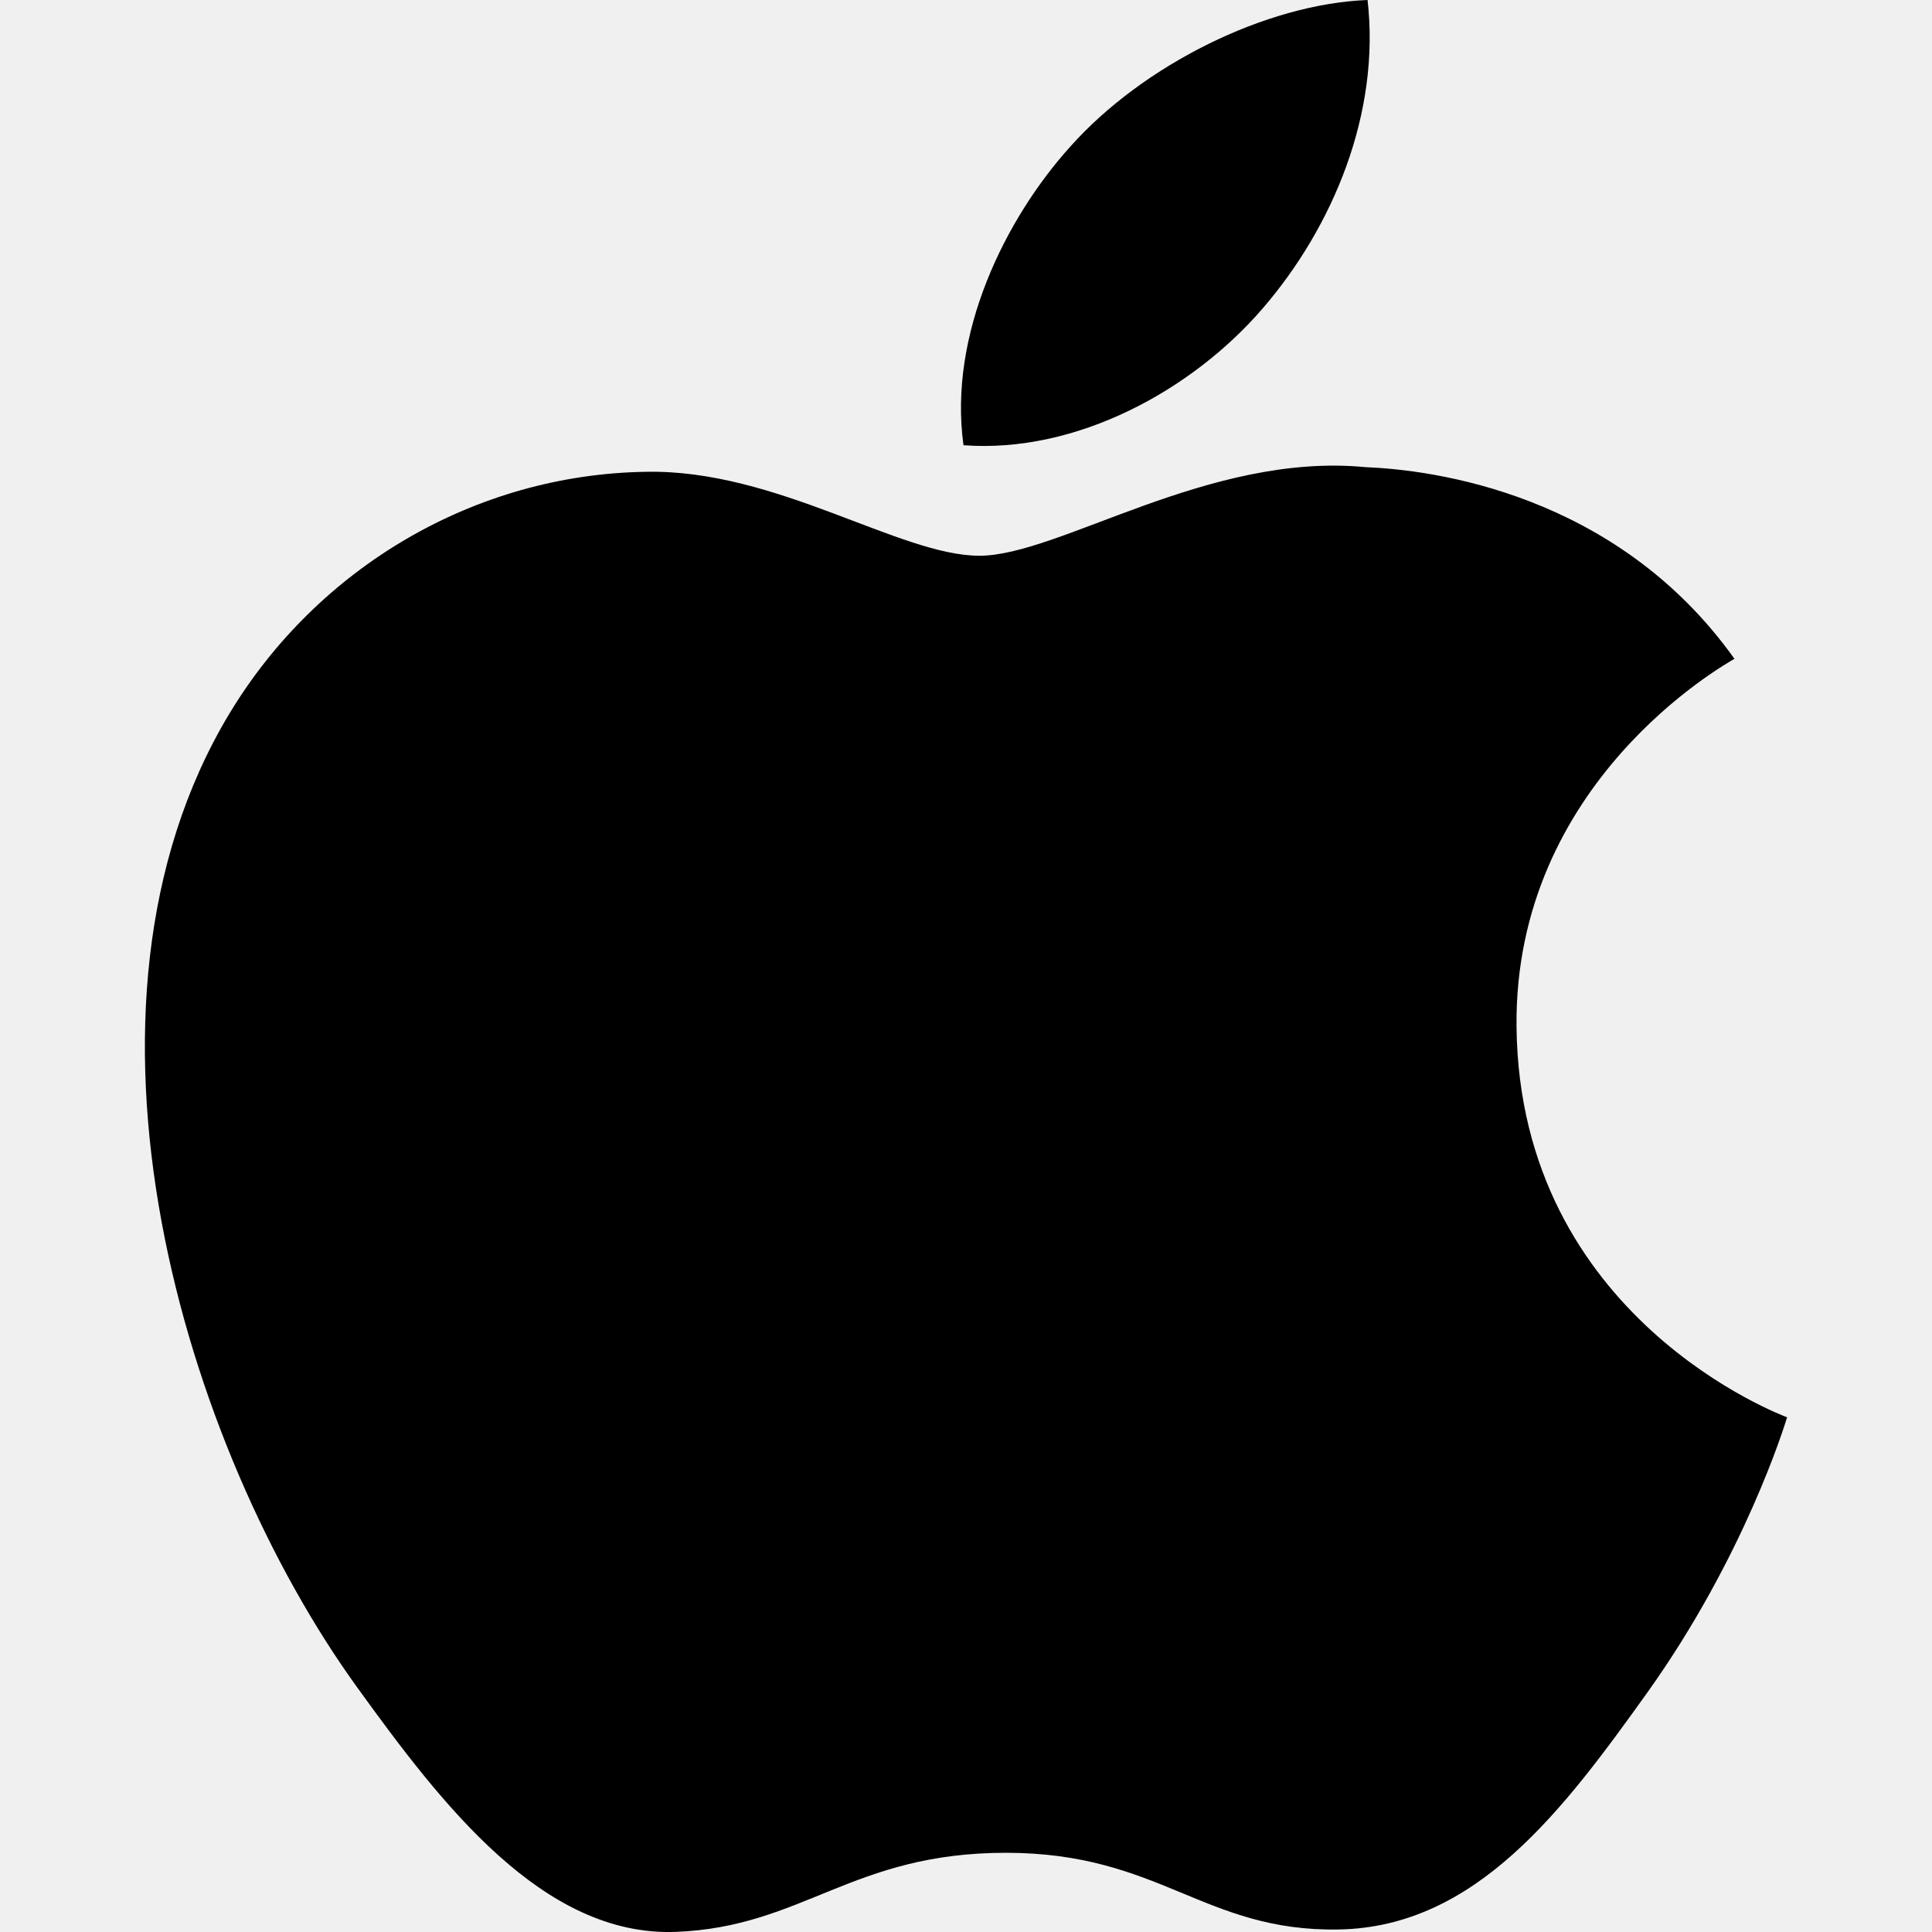
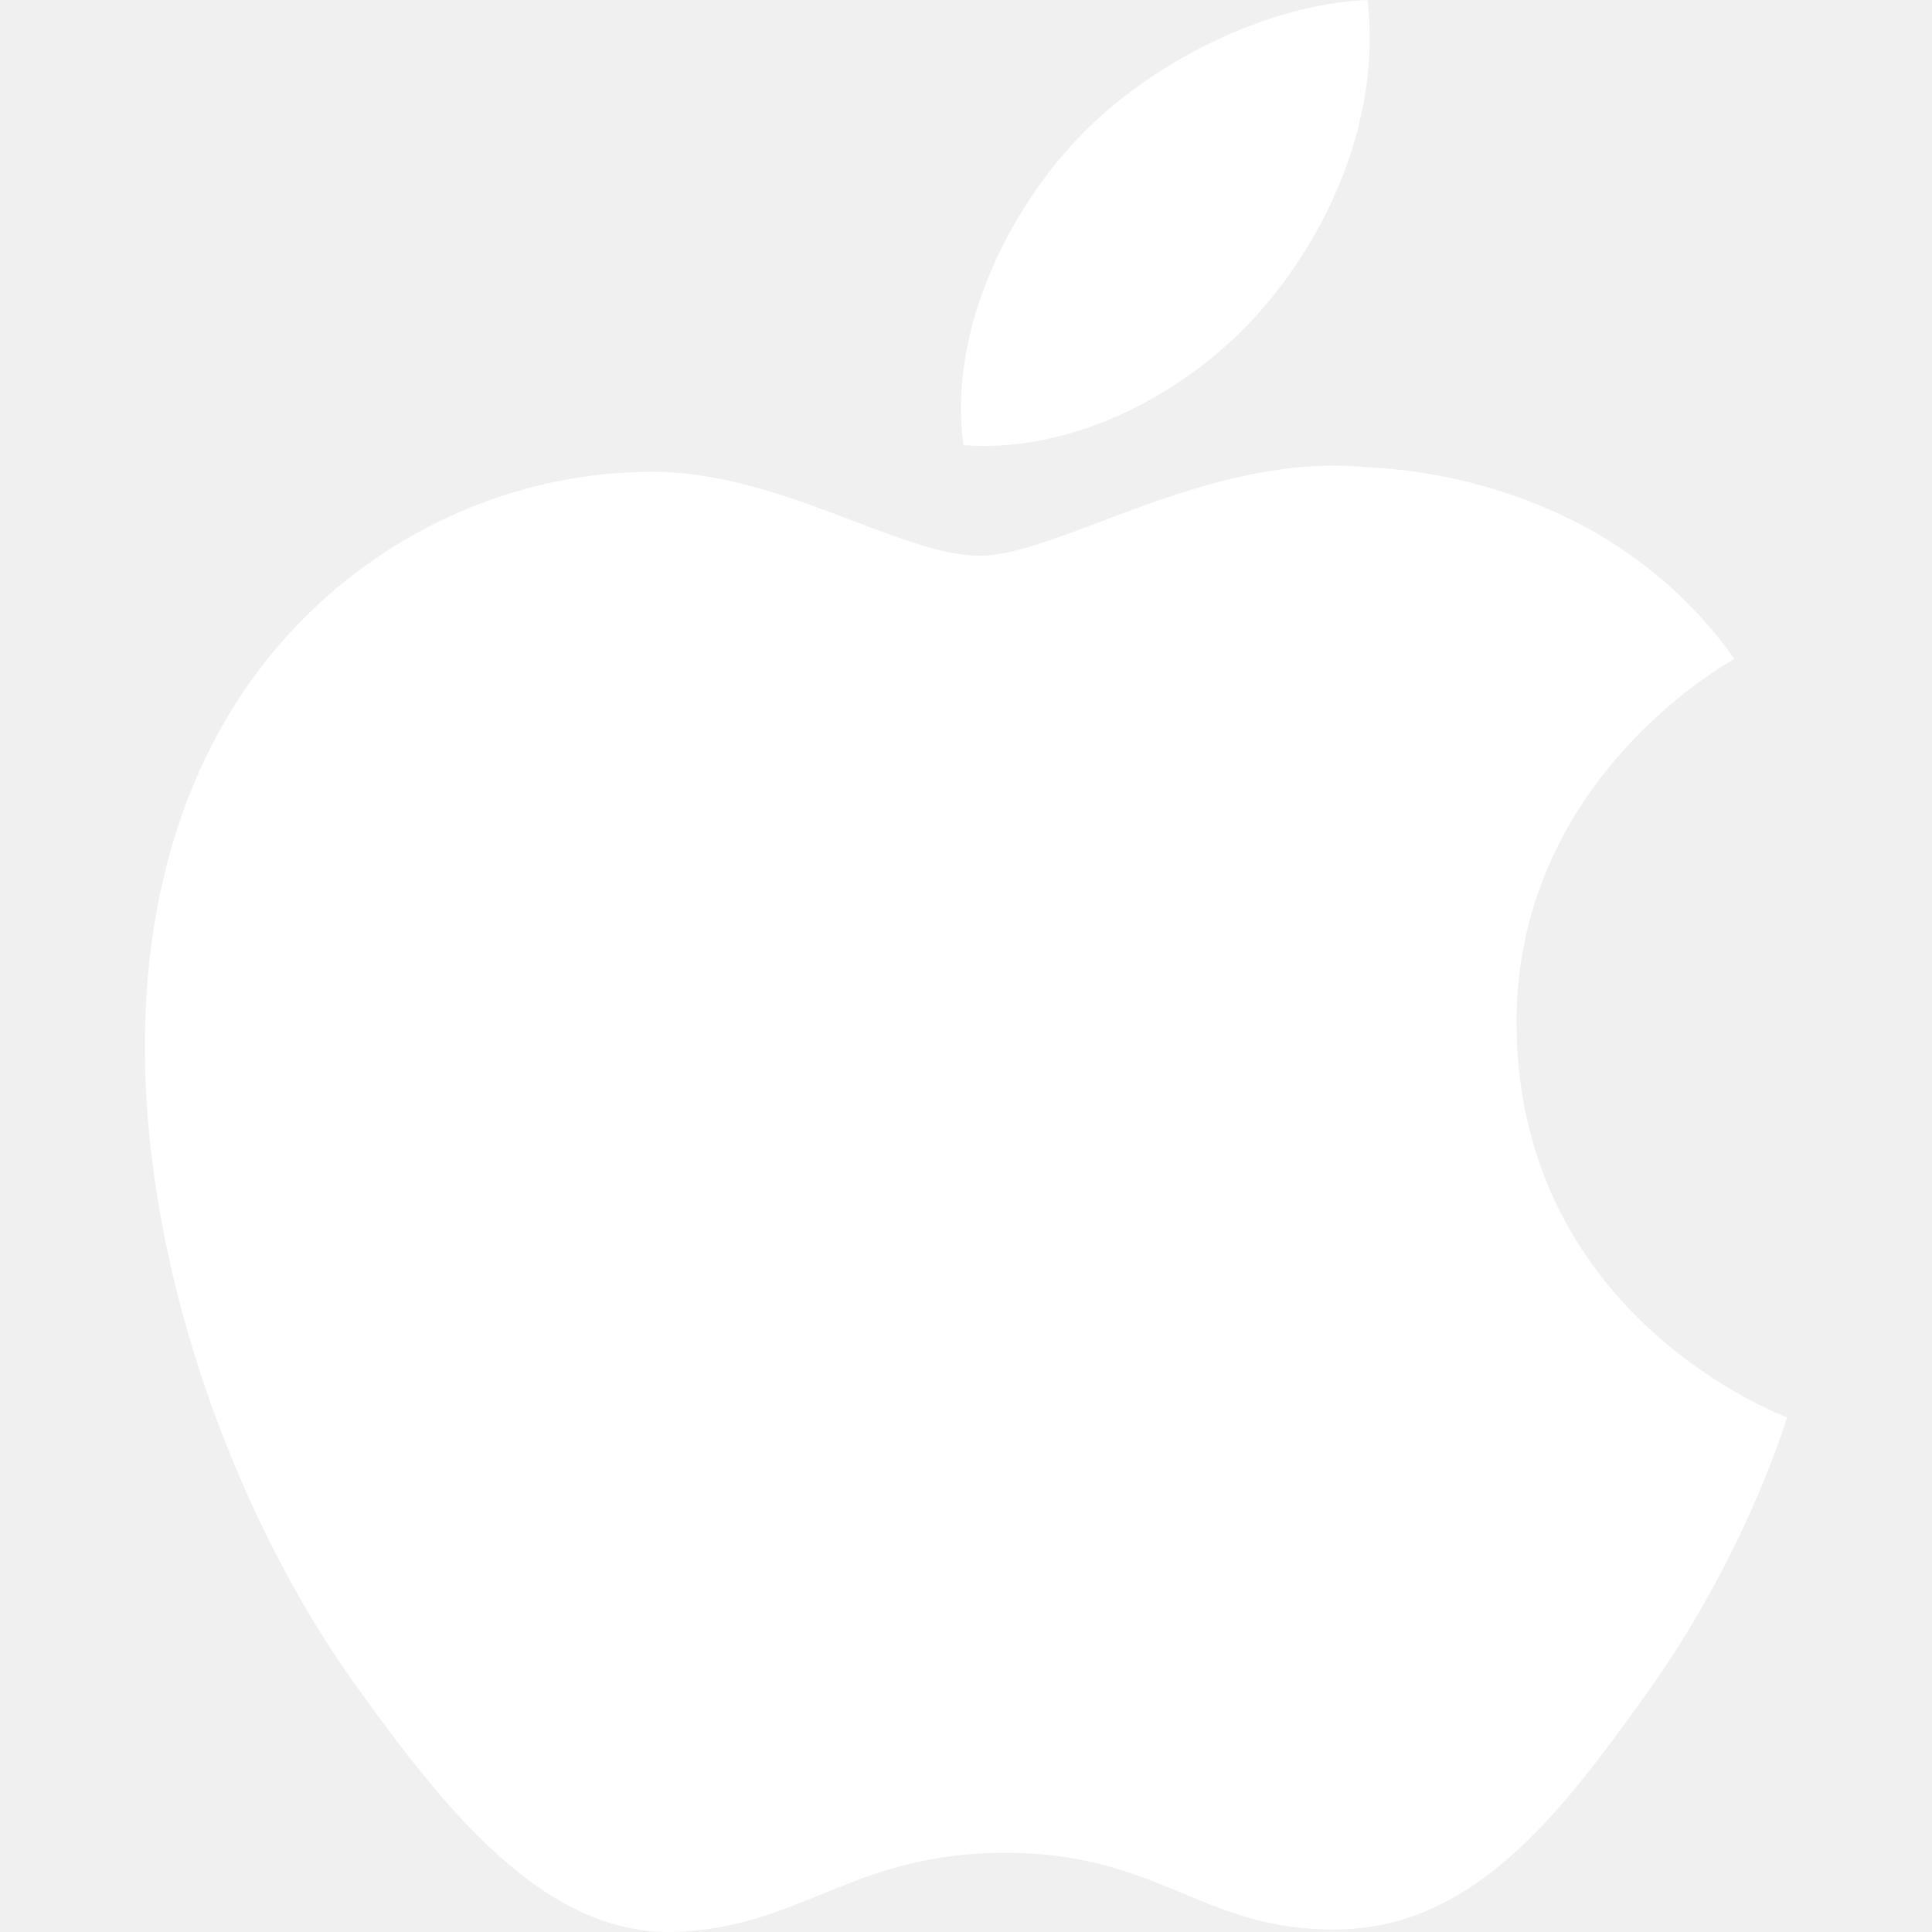
- <svg xmlns="http://www.w3.org/2000/svg" viewBox="-1.5 0 20 20" version="1.1" fill="currentColor">
+ <svg xmlns="http://www.w3.org/2000/svg" viewBox="-1.5 0 20 20" version="1.1" fill="#ffffff">
  <g id="SVGRepo_bgCarrier" stroke-width="0" />
  <g id="SVGRepo_tracerCarrier" stroke-linecap="round" stroke-linejoin="round" />
  <g id="SVGRepo_iconCarrier">
    <defs> </defs>
-     <g id="Page-1" stroke="none" stroke-width="1" fill="none" fill-rule="evenodd">
-       <g id="Dribbble-Light-Preview" transform="translate(-102, -7439)" fill="#000000">
+     <g id="Page-1" stroke="none" stroke-width="1" fill="#ffffff" fill-rule="evenodd">
+       <g id="Dribbble-Light-Preview" transform="translate(-102, -7439)" fill="#ffffff">
        <g id="icons" transform="translate(56, 160)">
          <path d="M57.571,7282.193 C58.3,7281.348 58.791,7280.171 58.657,7279 C57.606,7279.04 56.335,7279.671 55.582,7280.515 C54.905,7281.264 54.315,7282.461 54.474,7283.609 C55.646,7283.696 56.842,7283.039 57.571,7282.193 M60.199,7289.625 C60.228,7292.652 62.97,7293.659 63,7293.672 C62.978,7293.743 62.562,7295.107 61.556,7296.517 C60.685,7297.735 59.782,7298.948 58.36,7298.974 C56.962,7298.999 56.512,7298.18 54.913,7298.18 C53.316,7298.18 52.816,7298.948 51.494,7298.999 C50.12,7299.048 49.074,7297.681 48.197,7296.467 C46.403,7293.984 45.033,7289.45 46.873,7286.39 C47.788,7284.871 49.421,7283.908 51.194,7283.884 C52.542,7283.859 53.815,7284.753 54.639,7284.753 C55.464,7284.753 57.011,7283.678 58.637,7283.836 C59.317,7283.863 61.228,7284.099 62.455,7285.82 C62.356,7285.879 60.175,7287.095 60.199,7289.625" id="apple-[#173]"> </path>
        </g>
      </g>
    </g>
  </g>
</svg>
